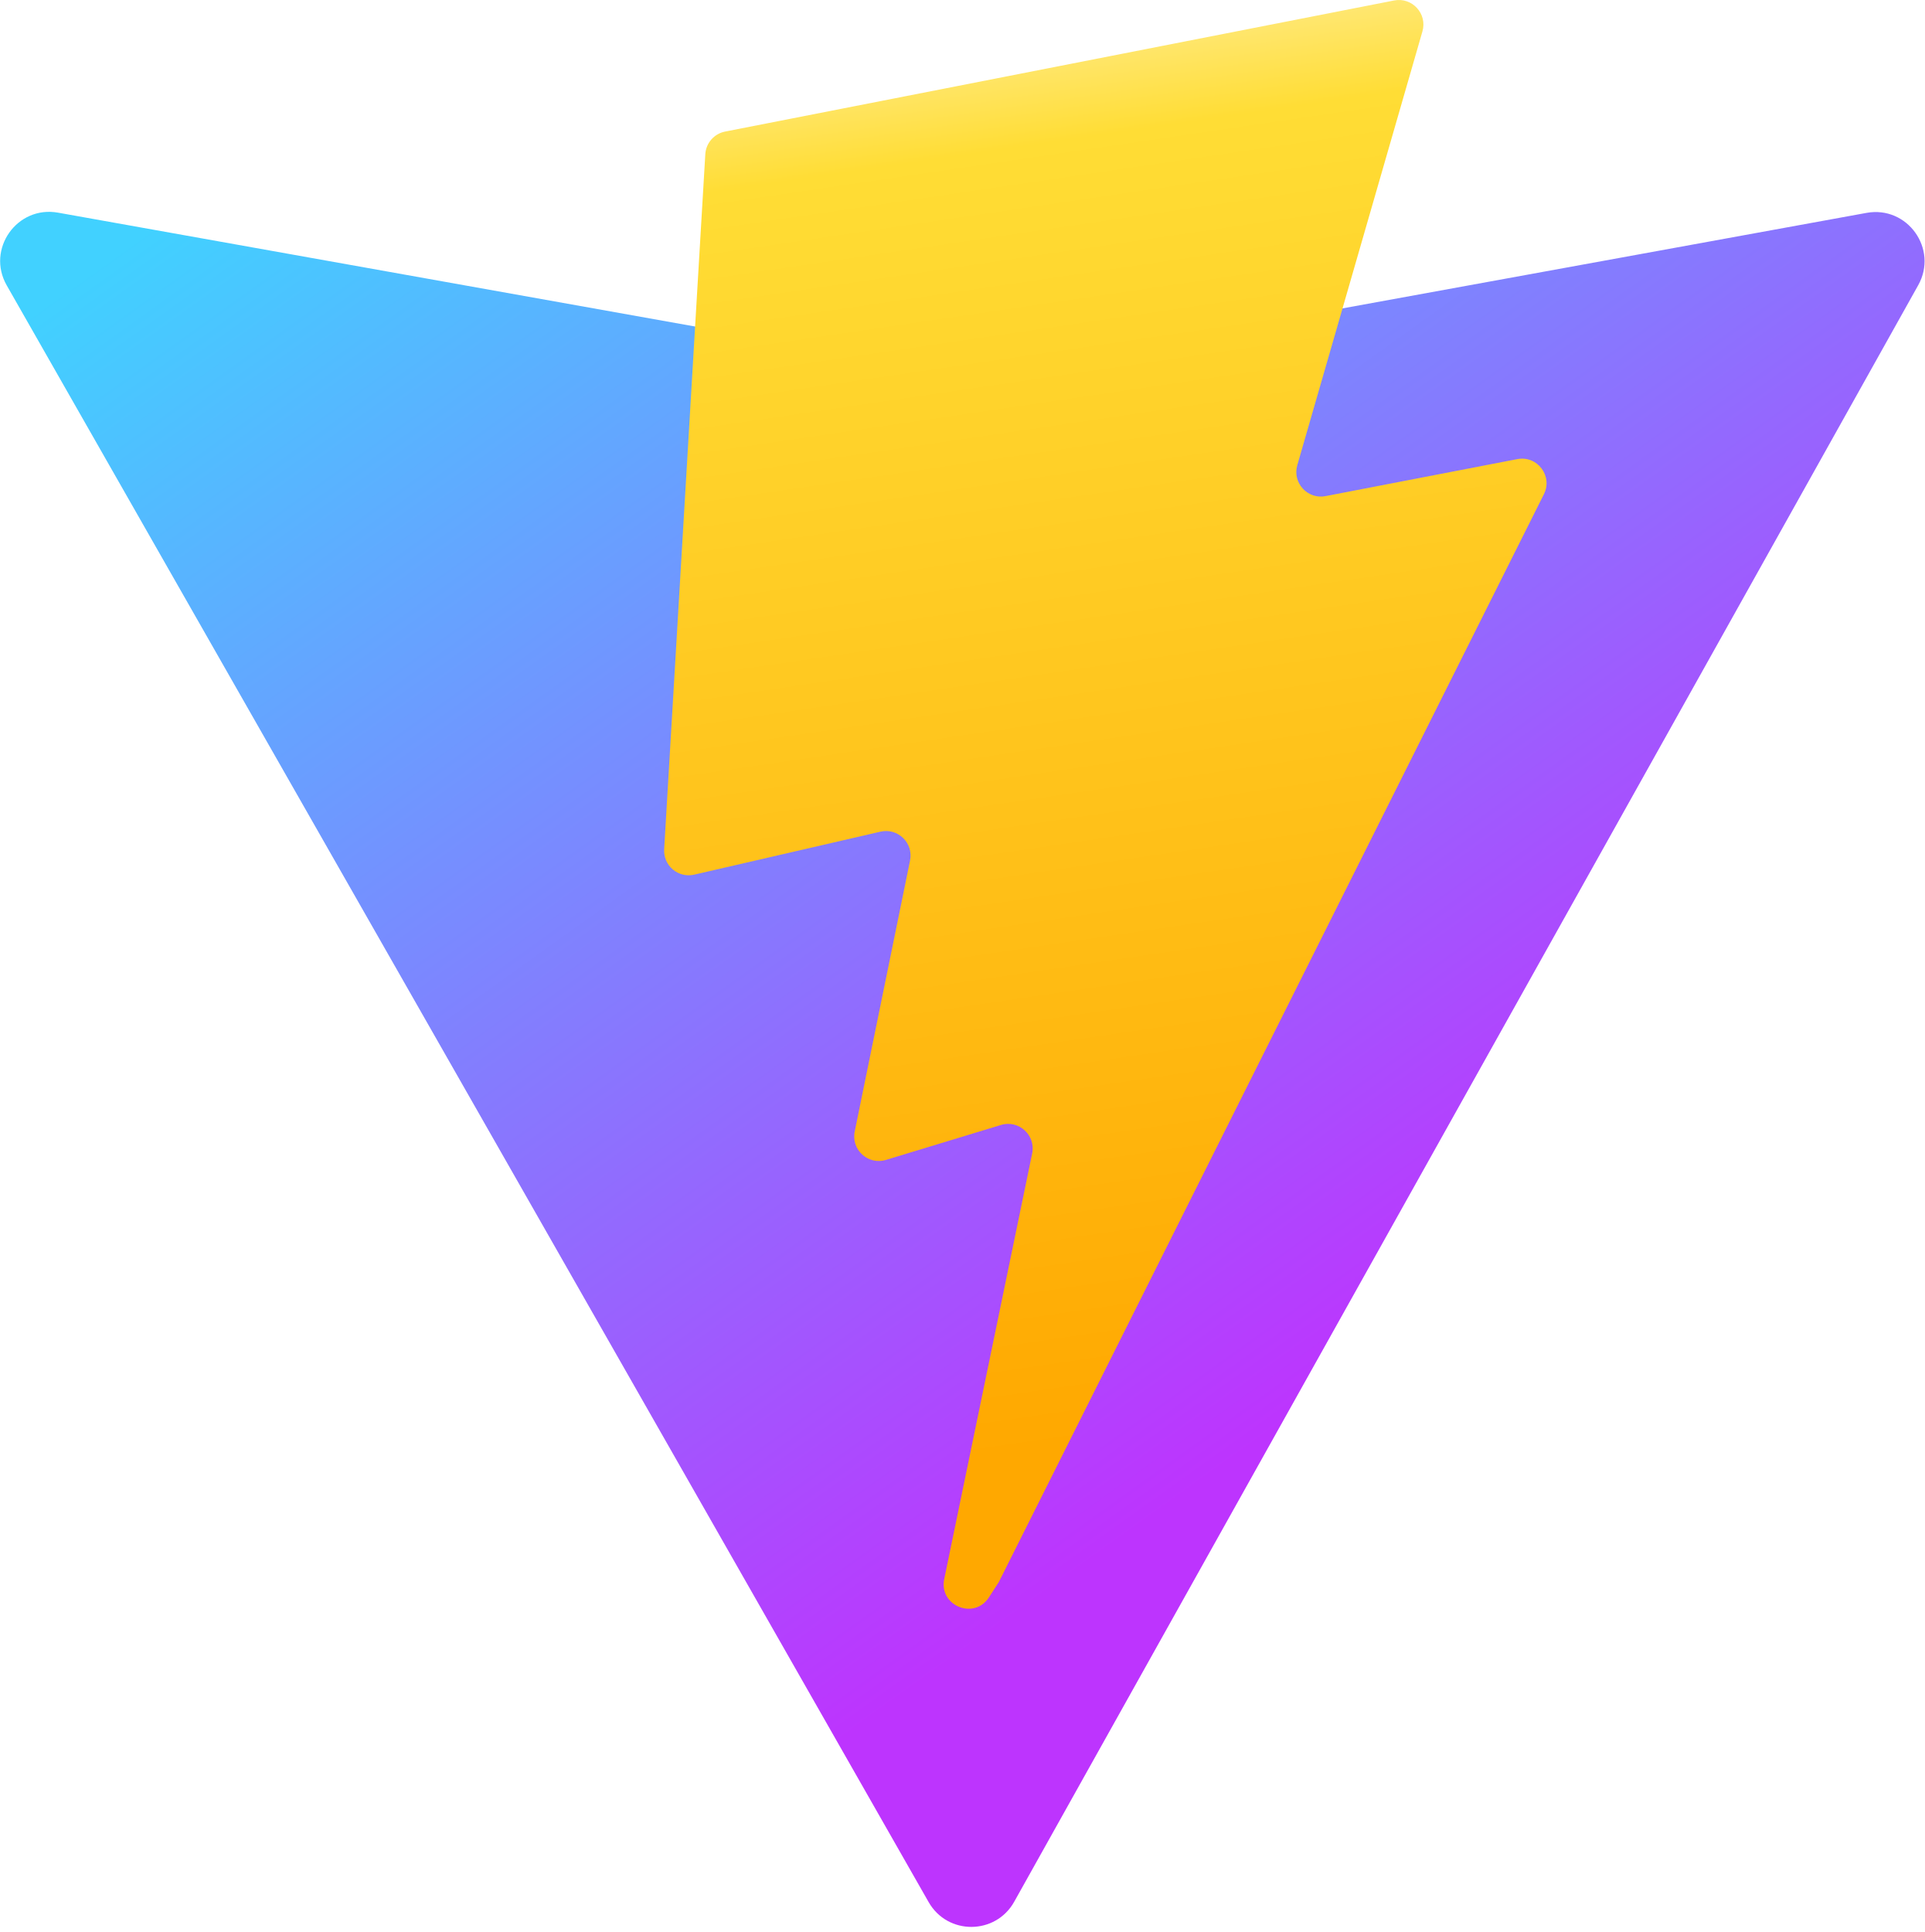
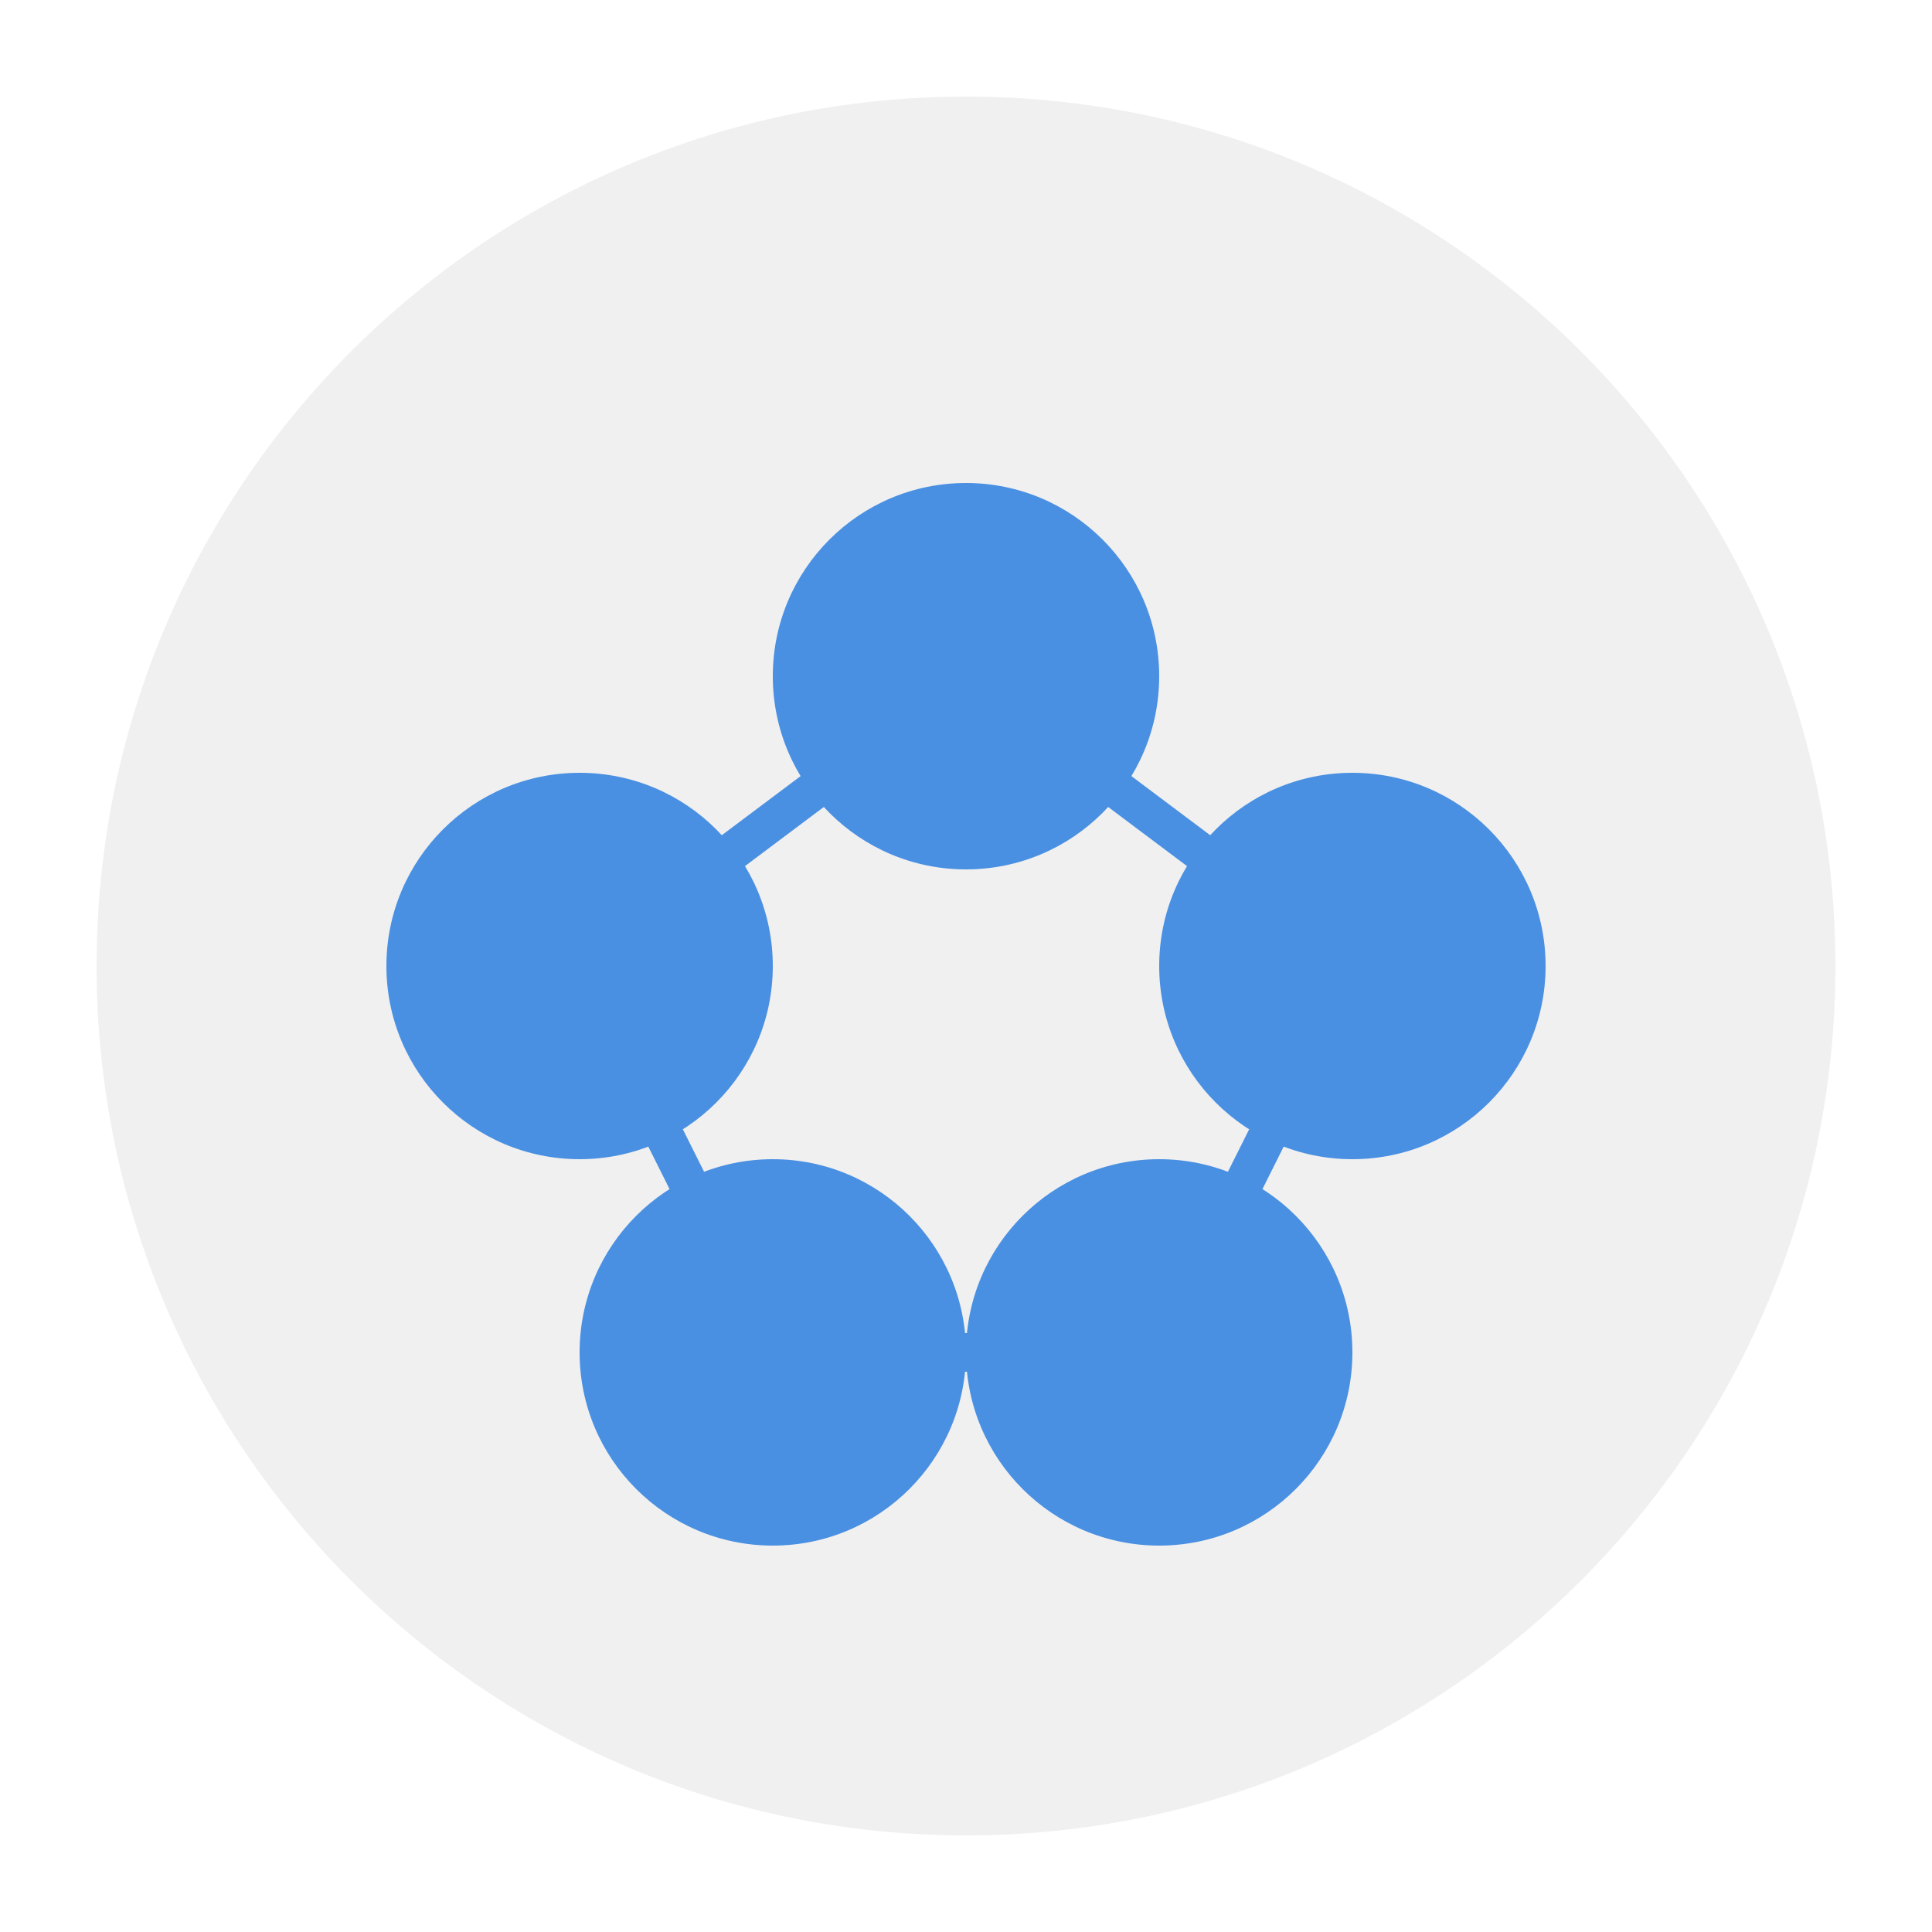
- <svg xmlns="http://www.w3.org/2000/svg" aria-hidden="true" role="img" class="iconify iconify--logos" width="31.88" height="32" preserveAspectRatio="xMidYMid meet" viewBox="0 0 256 257">
-   <defs>
-     <linearGradient id="IconifyId1813088fe1fbc01fb466" x1="-.828%" x2="57.636%" y1="7.652%" y2="78.411%">
-       <stop offset="0%" stop-color="#41D1FF" />
-       <stop offset="100%" stop-color="#BD34FE" />
-     </linearGradient>
-     <linearGradient id="IconifyId1813088fe1fbc01fb467" x1="43.376%" x2="50.316%" y1="2.242%" y2="89.03%">
-       <stop offset="0%" stop-color="#FFEA83" />
-       <stop offset="8.333%" stop-color="#FFDD35" />
-       <stop offset="100%" stop-color="#FFA800" />
-     </linearGradient>
-   </defs>
-   <path fill="url(#IconifyId1813088fe1fbc01fb466)" d="M255.153 37.938L134.897 252.976c-2.483 4.44-8.862 4.466-11.382.048L.875 37.958c-2.746-4.814 1.371-10.646 6.827-9.67l120.385 21.517a6.537 6.537 0 0 0 2.322-.004l117.867-21.483c5.438-.991 9.574 4.796 6.877 9.62Z" />
-   <path fill="url(#IconifyId1813088fe1fbc01fb467)" d="M185.432.063L96.44 17.501a3.268 3.268 0 0 0-2.634 3.014l-5.474 92.456a3.268 3.268 0 0 0 3.997 3.378l24.777-5.718c2.318-.535 4.413 1.507 3.936 3.838l-7.361 36.047c-.495 2.426 1.782 4.5 4.151 3.78l15.304-4.649c2.372-.72 4.652 1.36 4.15 3.788l-11.698 56.621c-.732 3.542 3.979 5.473 5.943 2.437l1.313-2.028l72.516-144.72c1.215-2.423-.88-5.186-3.54-4.672l-25.505 4.922c-2.396.462-4.435-1.77-3.759-4.114l16.646-57.705c.677-2.35-1.37-4.583-3.769-4.113Z" />
+ <svg xmlns="http://www.w3.org/2000/svg" viewBox="0 0 200 200">
+   <circle cx="100" cy="100" r="90" fill="#f0f0f0" />
+   <g fill="#4a90e2">
+     <circle cx="100" cy="70" r="20" />
+     <circle cx="60" cy="100" r="20" />
+     <circle cx="140" cy="100" r="20" />
+     <circle cx="80" cy="140" r="20" />
+     <circle cx="120" cy="140" r="20" />
+   </g>
+   <g stroke="#4a90e2" stroke-width="4">
+     <line x1="100" y1="70" x2="60" y2="100" />
+     <line x1="100" y1="70" x2="140" y2="100" />
+     <line x1="60" y1="100" x2="80" y2="140" />
+     <line x1="140" y1="100" x2="120" y2="140" />
+     <line x1="80" y1="140" x2="120" y2="140" />
+   </g>
</svg>
